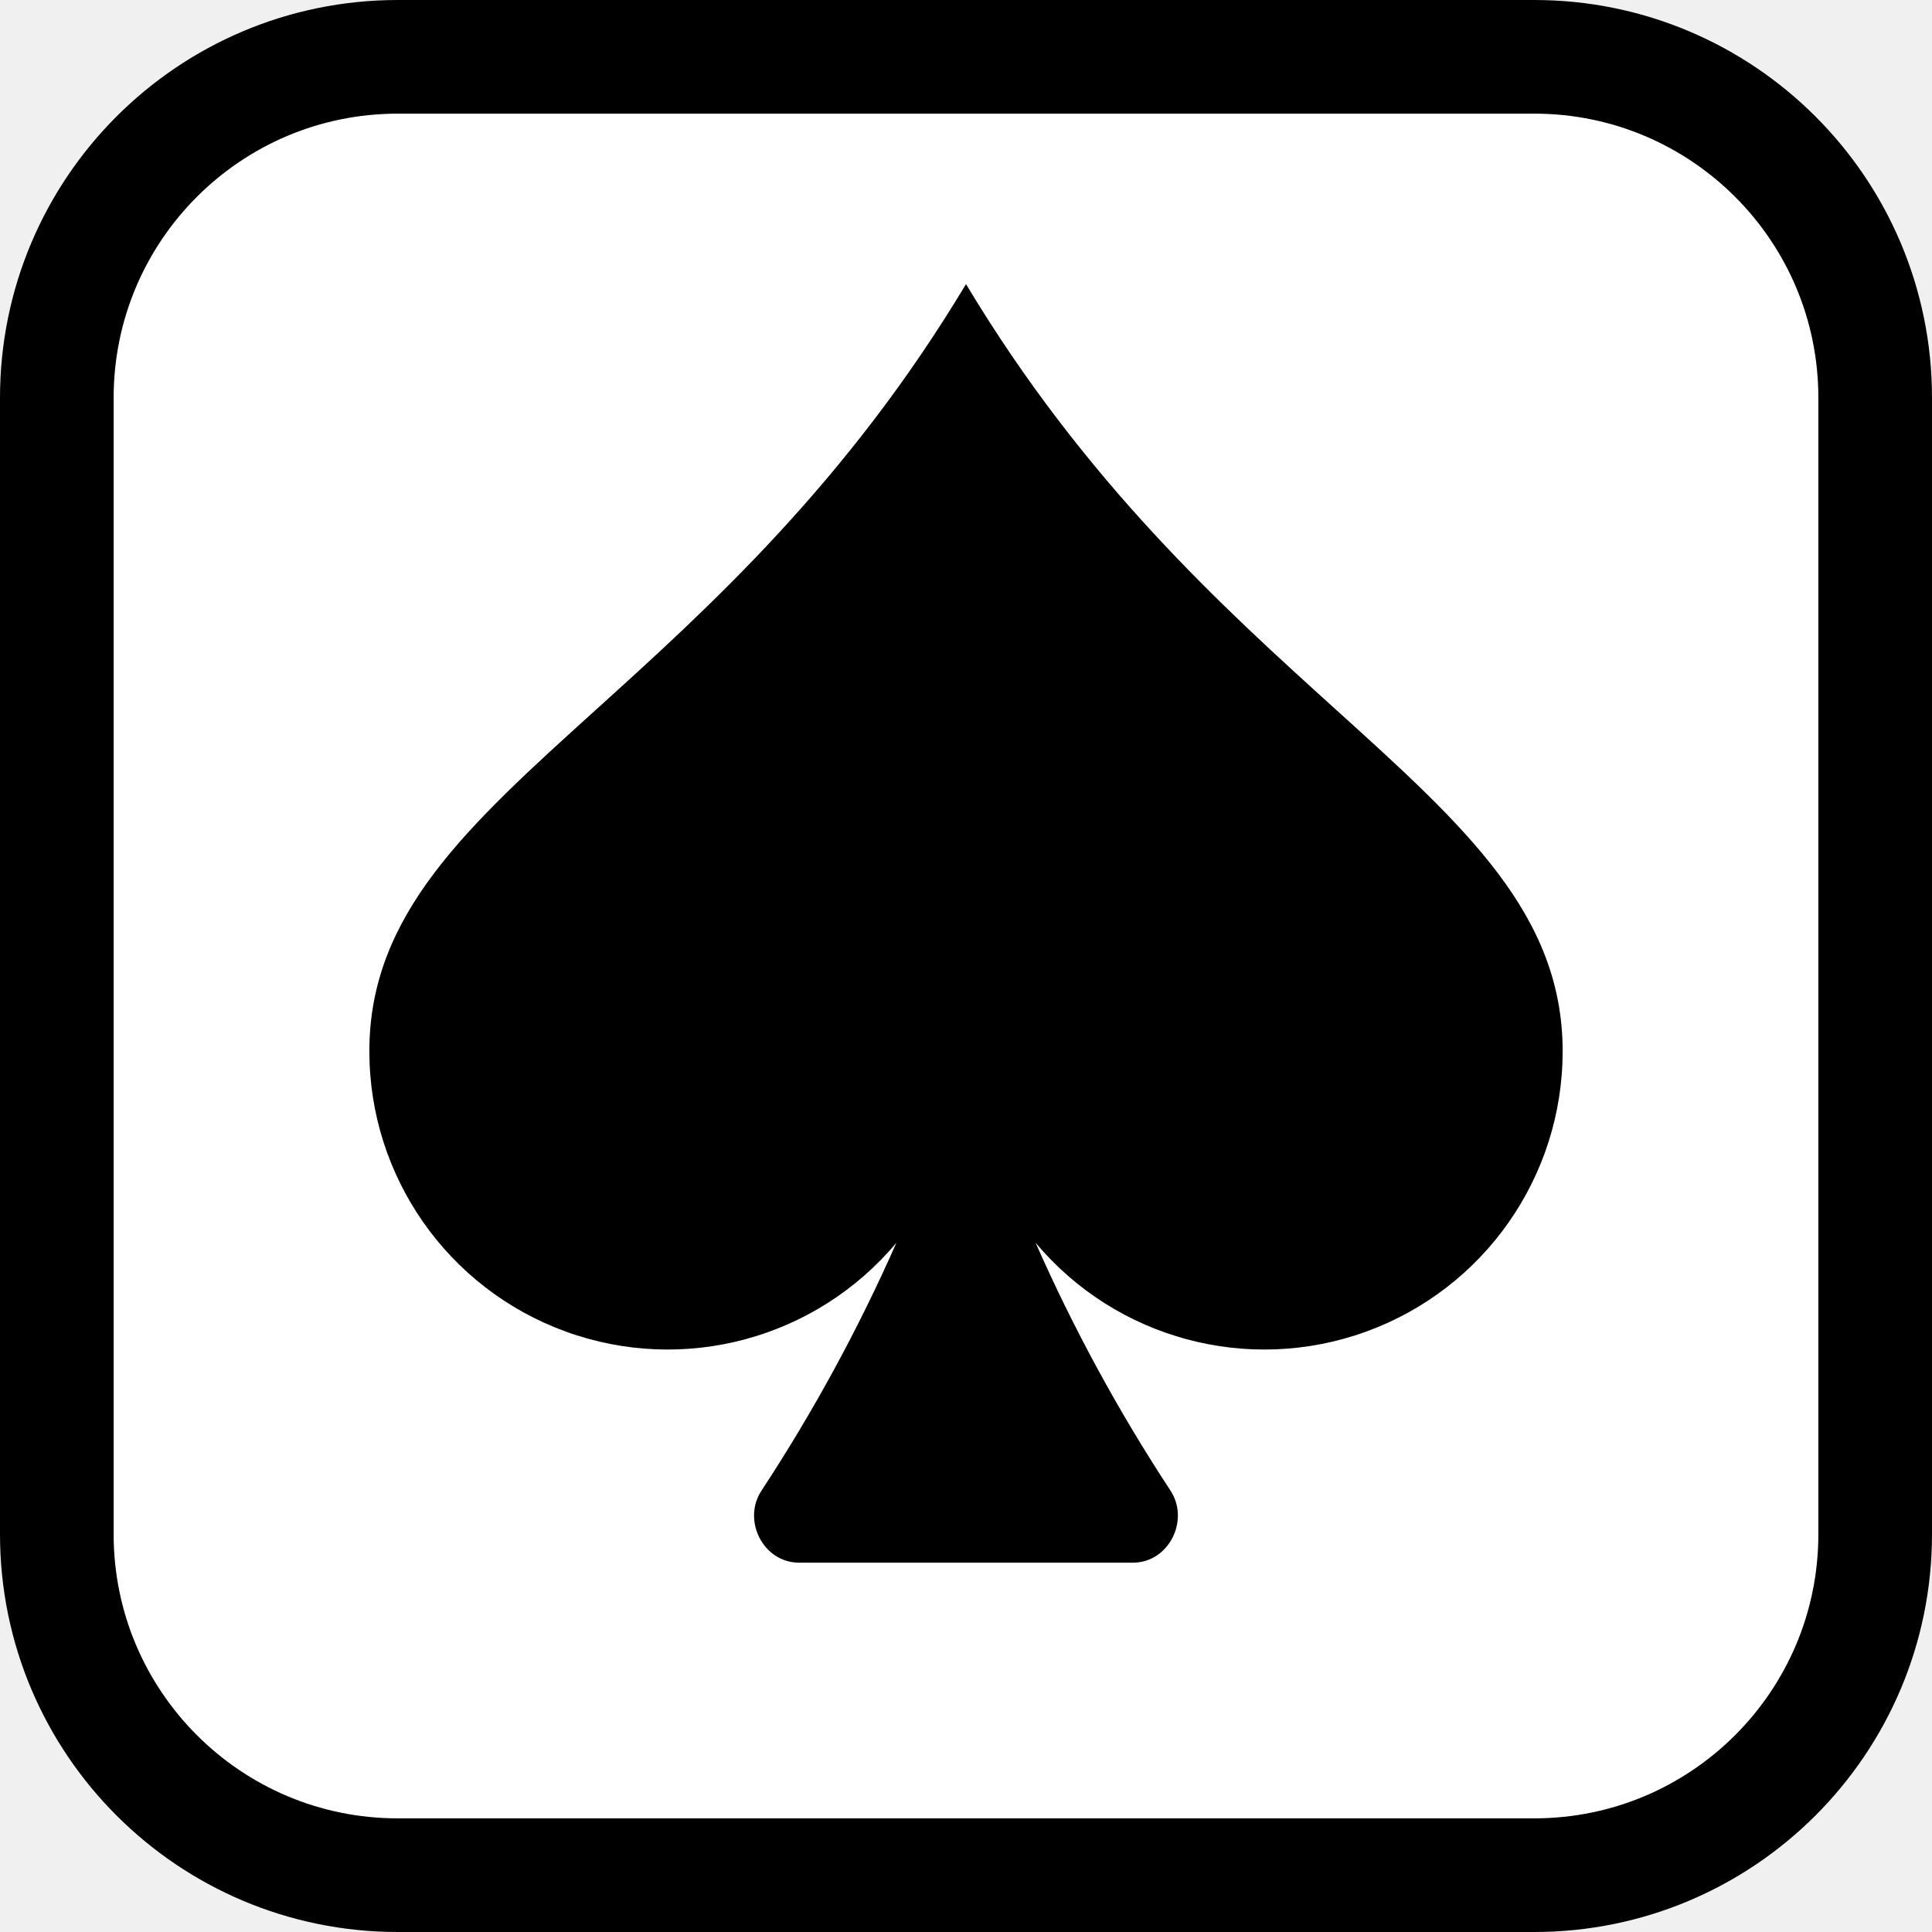
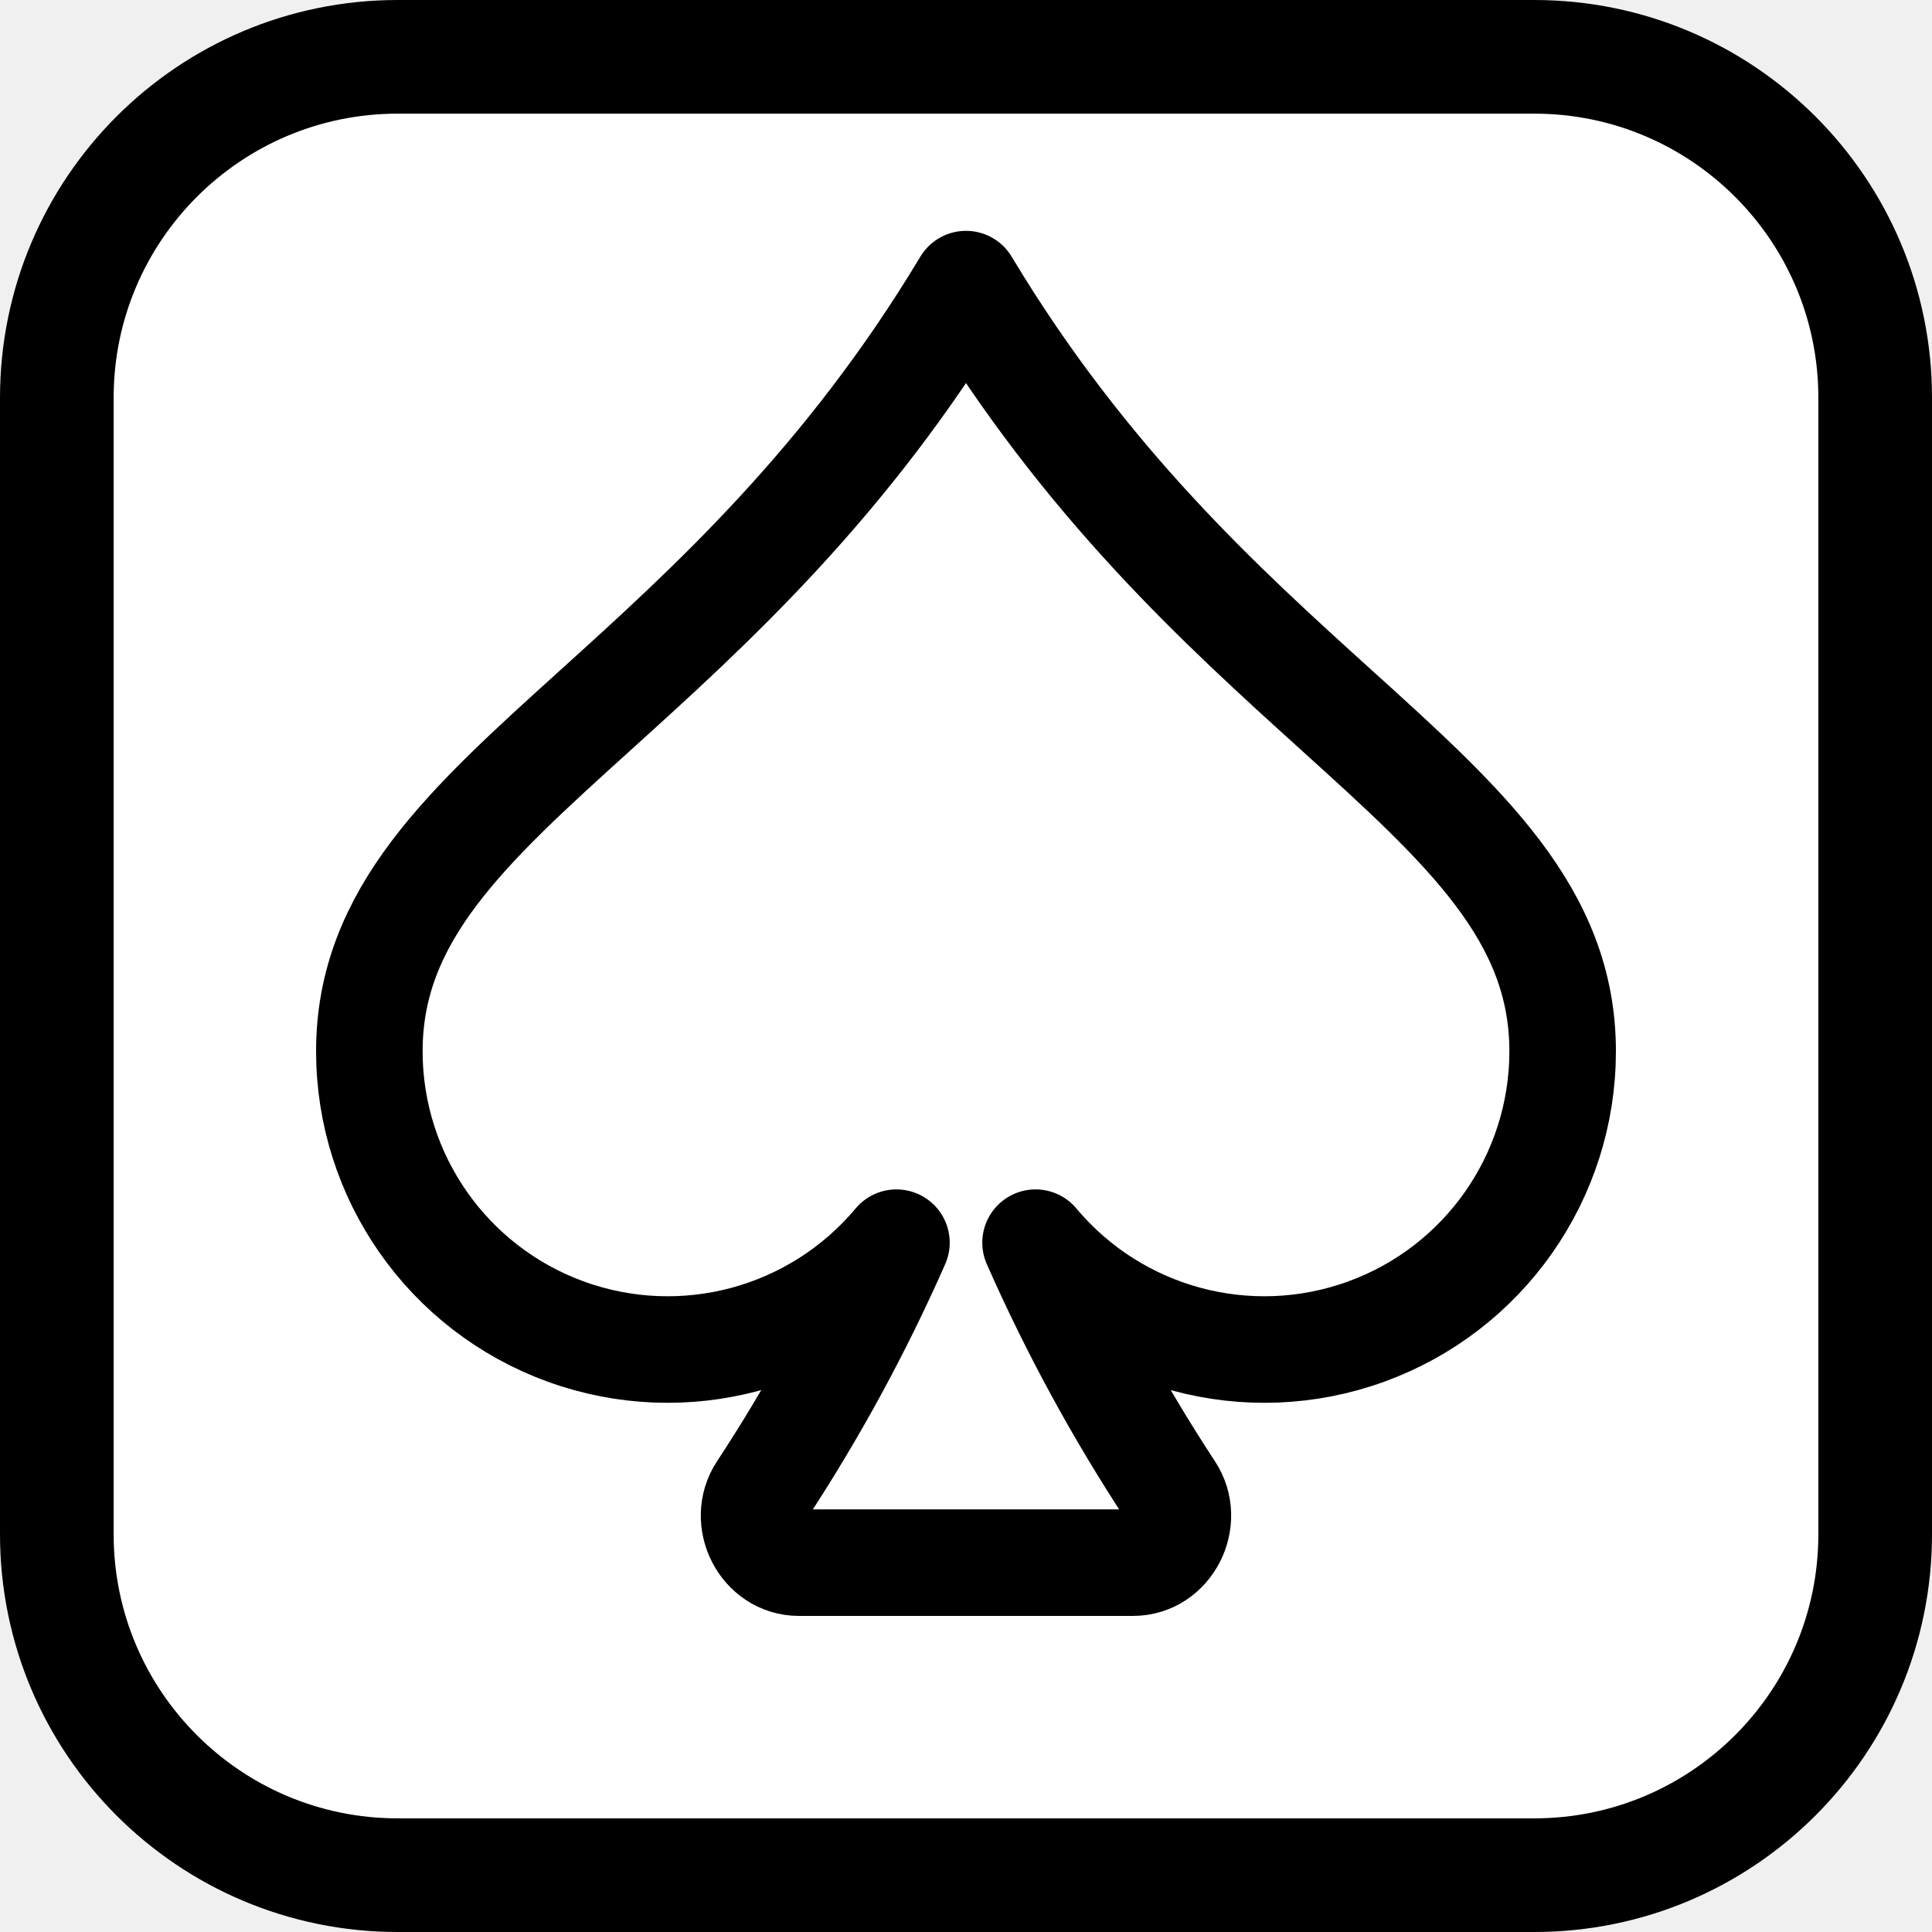
<svg xmlns="http://www.w3.org/2000/svg" width="16" height="16" viewBox="-0.5 -0.5 17 17">
  <rect x="0" y="0" width="16" height="16" rx="3" ry="3" fill="white" stroke="black" stroke-width="1" />
  <g transform="translate(2,2) scale(0.75)">
-     <path d="M7.184 11.246A3.5 3.5 0 0 1 1 9c0-1.602 1.14-2.633 2.66-4.008C4.986 3.792 6.602 2.33 8 0c1.398 2.33 3.014 3.792 4.34 4.992C13.86 6.367 15 7.398 15 9a3.5 3.5 0 0 1-6.184 2.246 20 20 0 0 0 1.582 2.907c.231.35-.02.847-.438.847H6.04c-.419 0-.67-.497-.438-.847a20 20 0 0 0 1.582-2.907" fill="black" />
+     <path d="M7.184 11.246A3.5 3.5 0 0 1 1 9              c0-1.602 1.14-2.633 2.66-4.008              C4.986 3.792 6.602 2.33 8 0              c1.398 2.33 3.014 3.792 4.34 4.992              C13.86 6.367 15 7.398 15 9              a3.5 3.5 0 0 1-6.184 2.246              a20 20 0 0 0 1.582 2.907              c.231.35-.02.847-.438.847              H6.04              c-.419 0-.67-.497-.438-.847              a20 20 0 0 0 1.582-2.907" fill="none" stroke="black" stroke-width="1.25" stroke-linejoin="round" stroke-linecap="round" />
  </g>
</svg>
